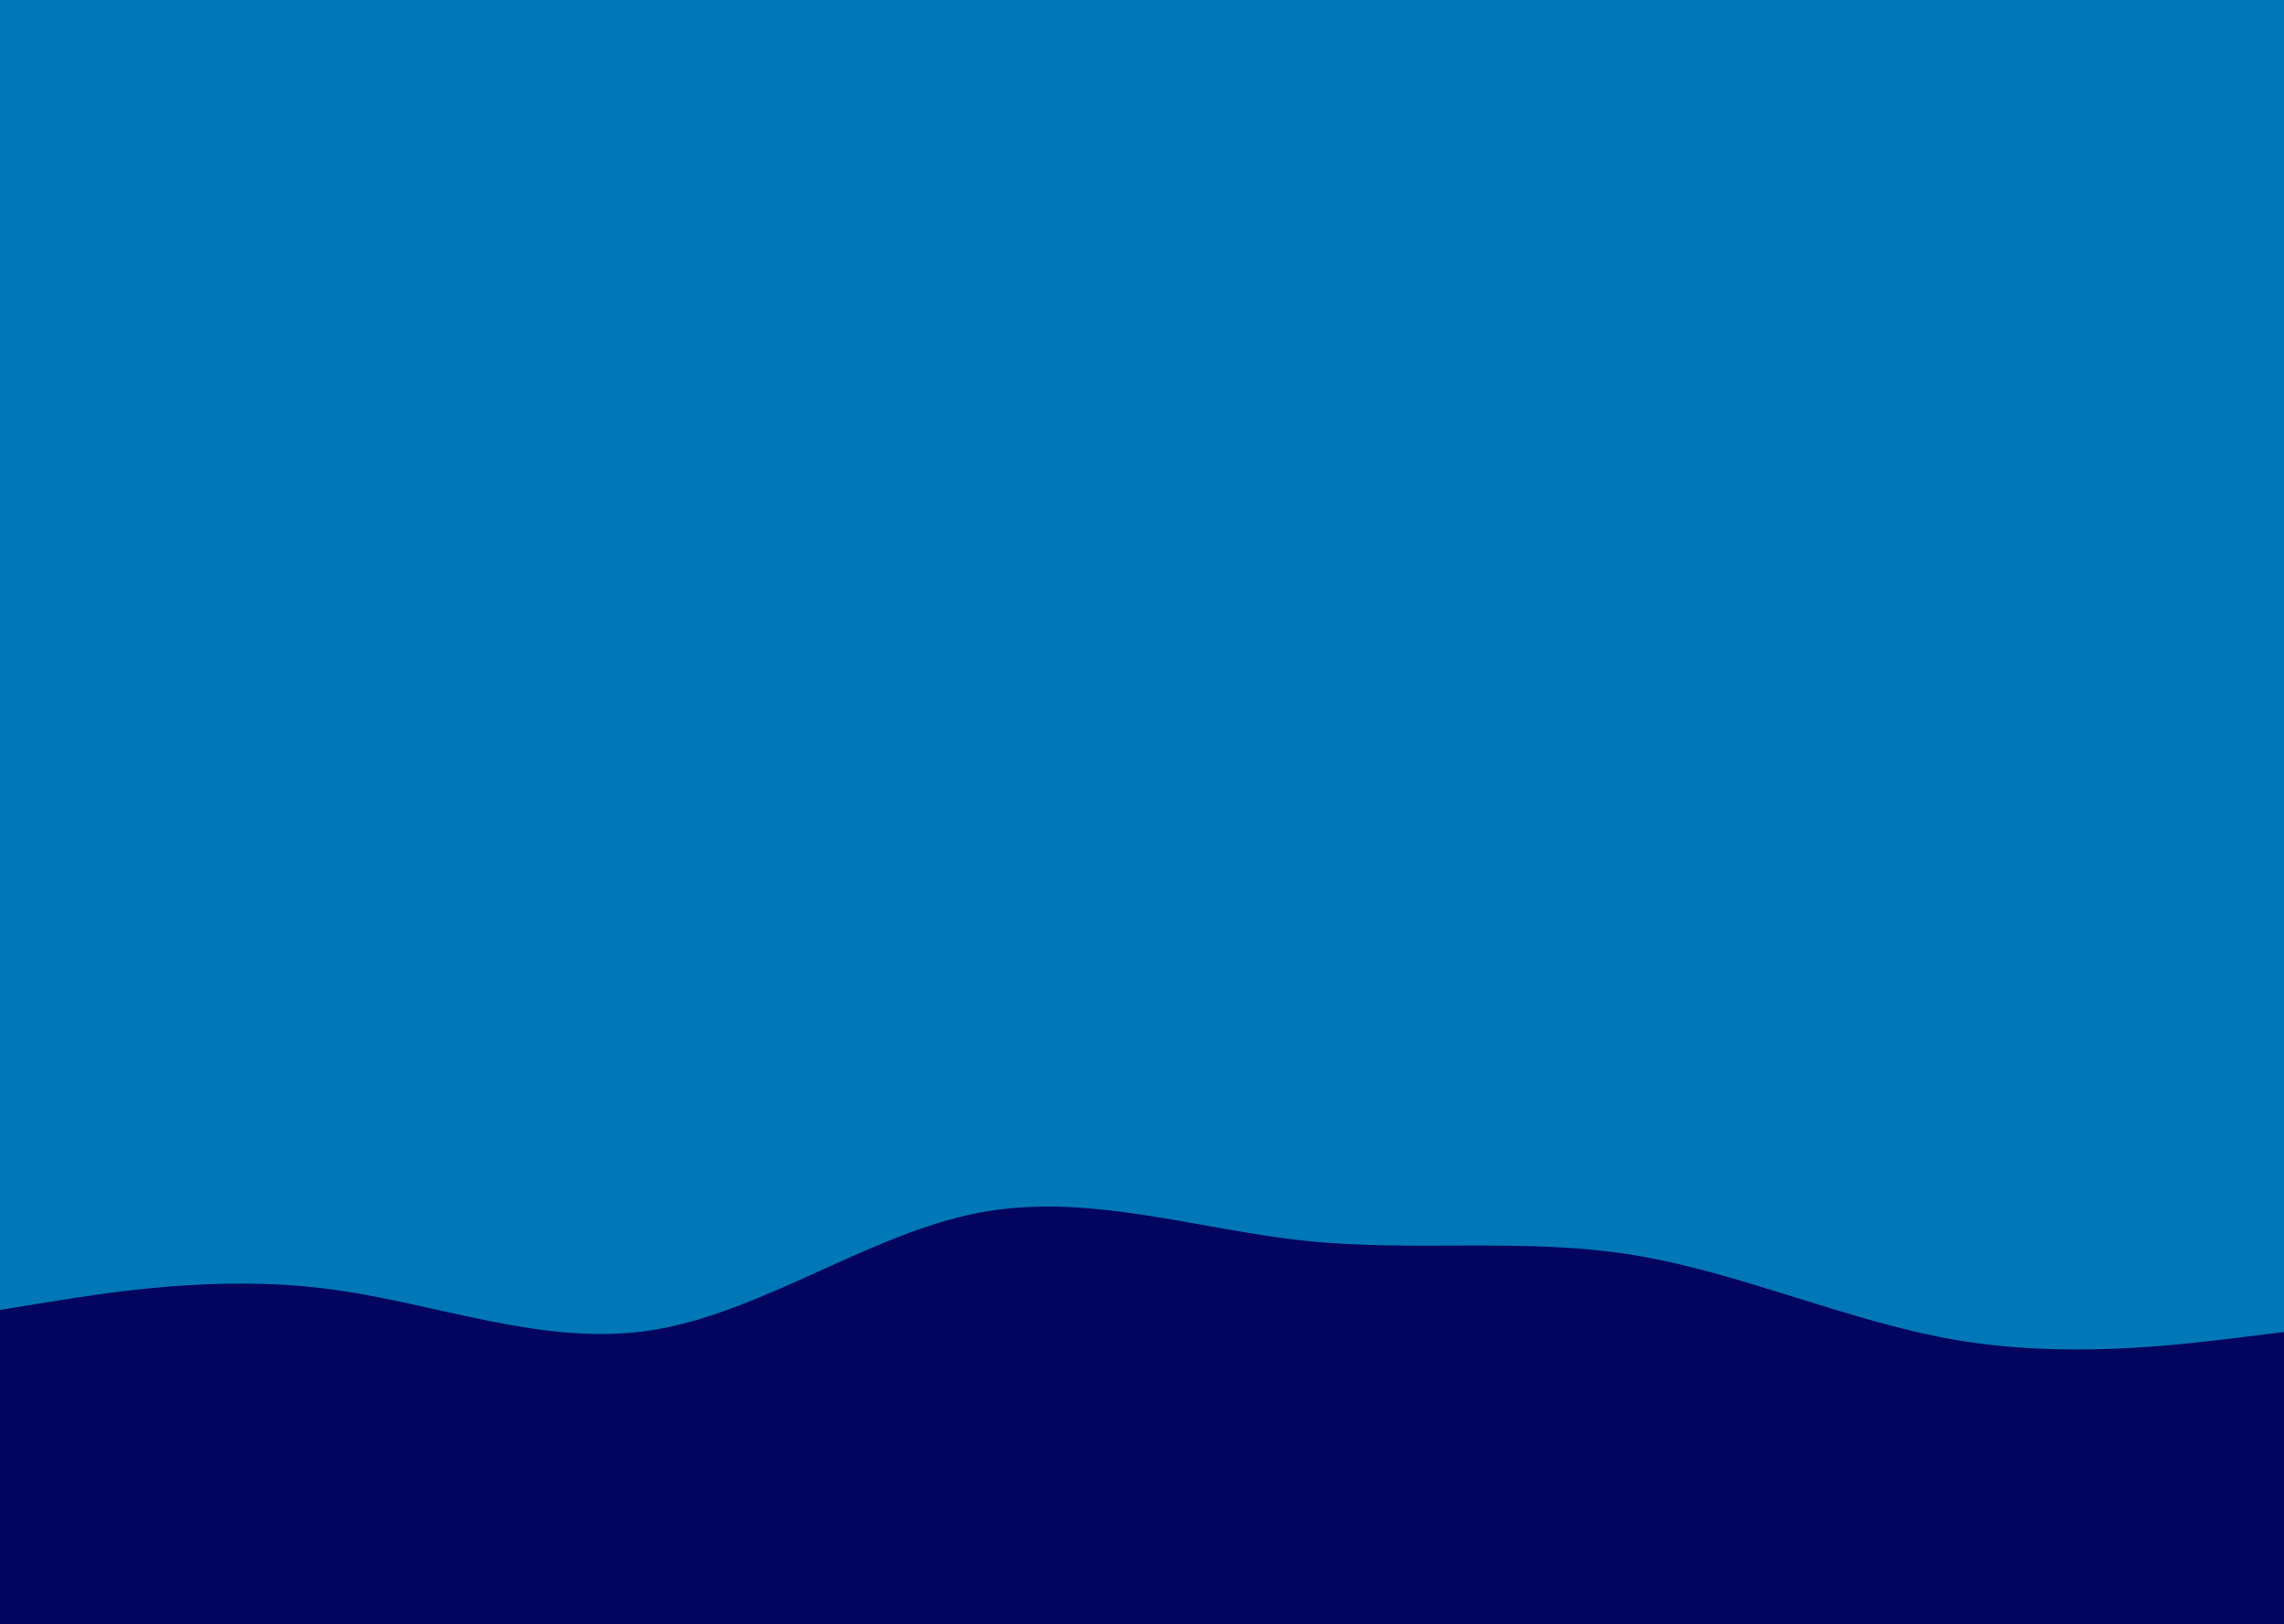
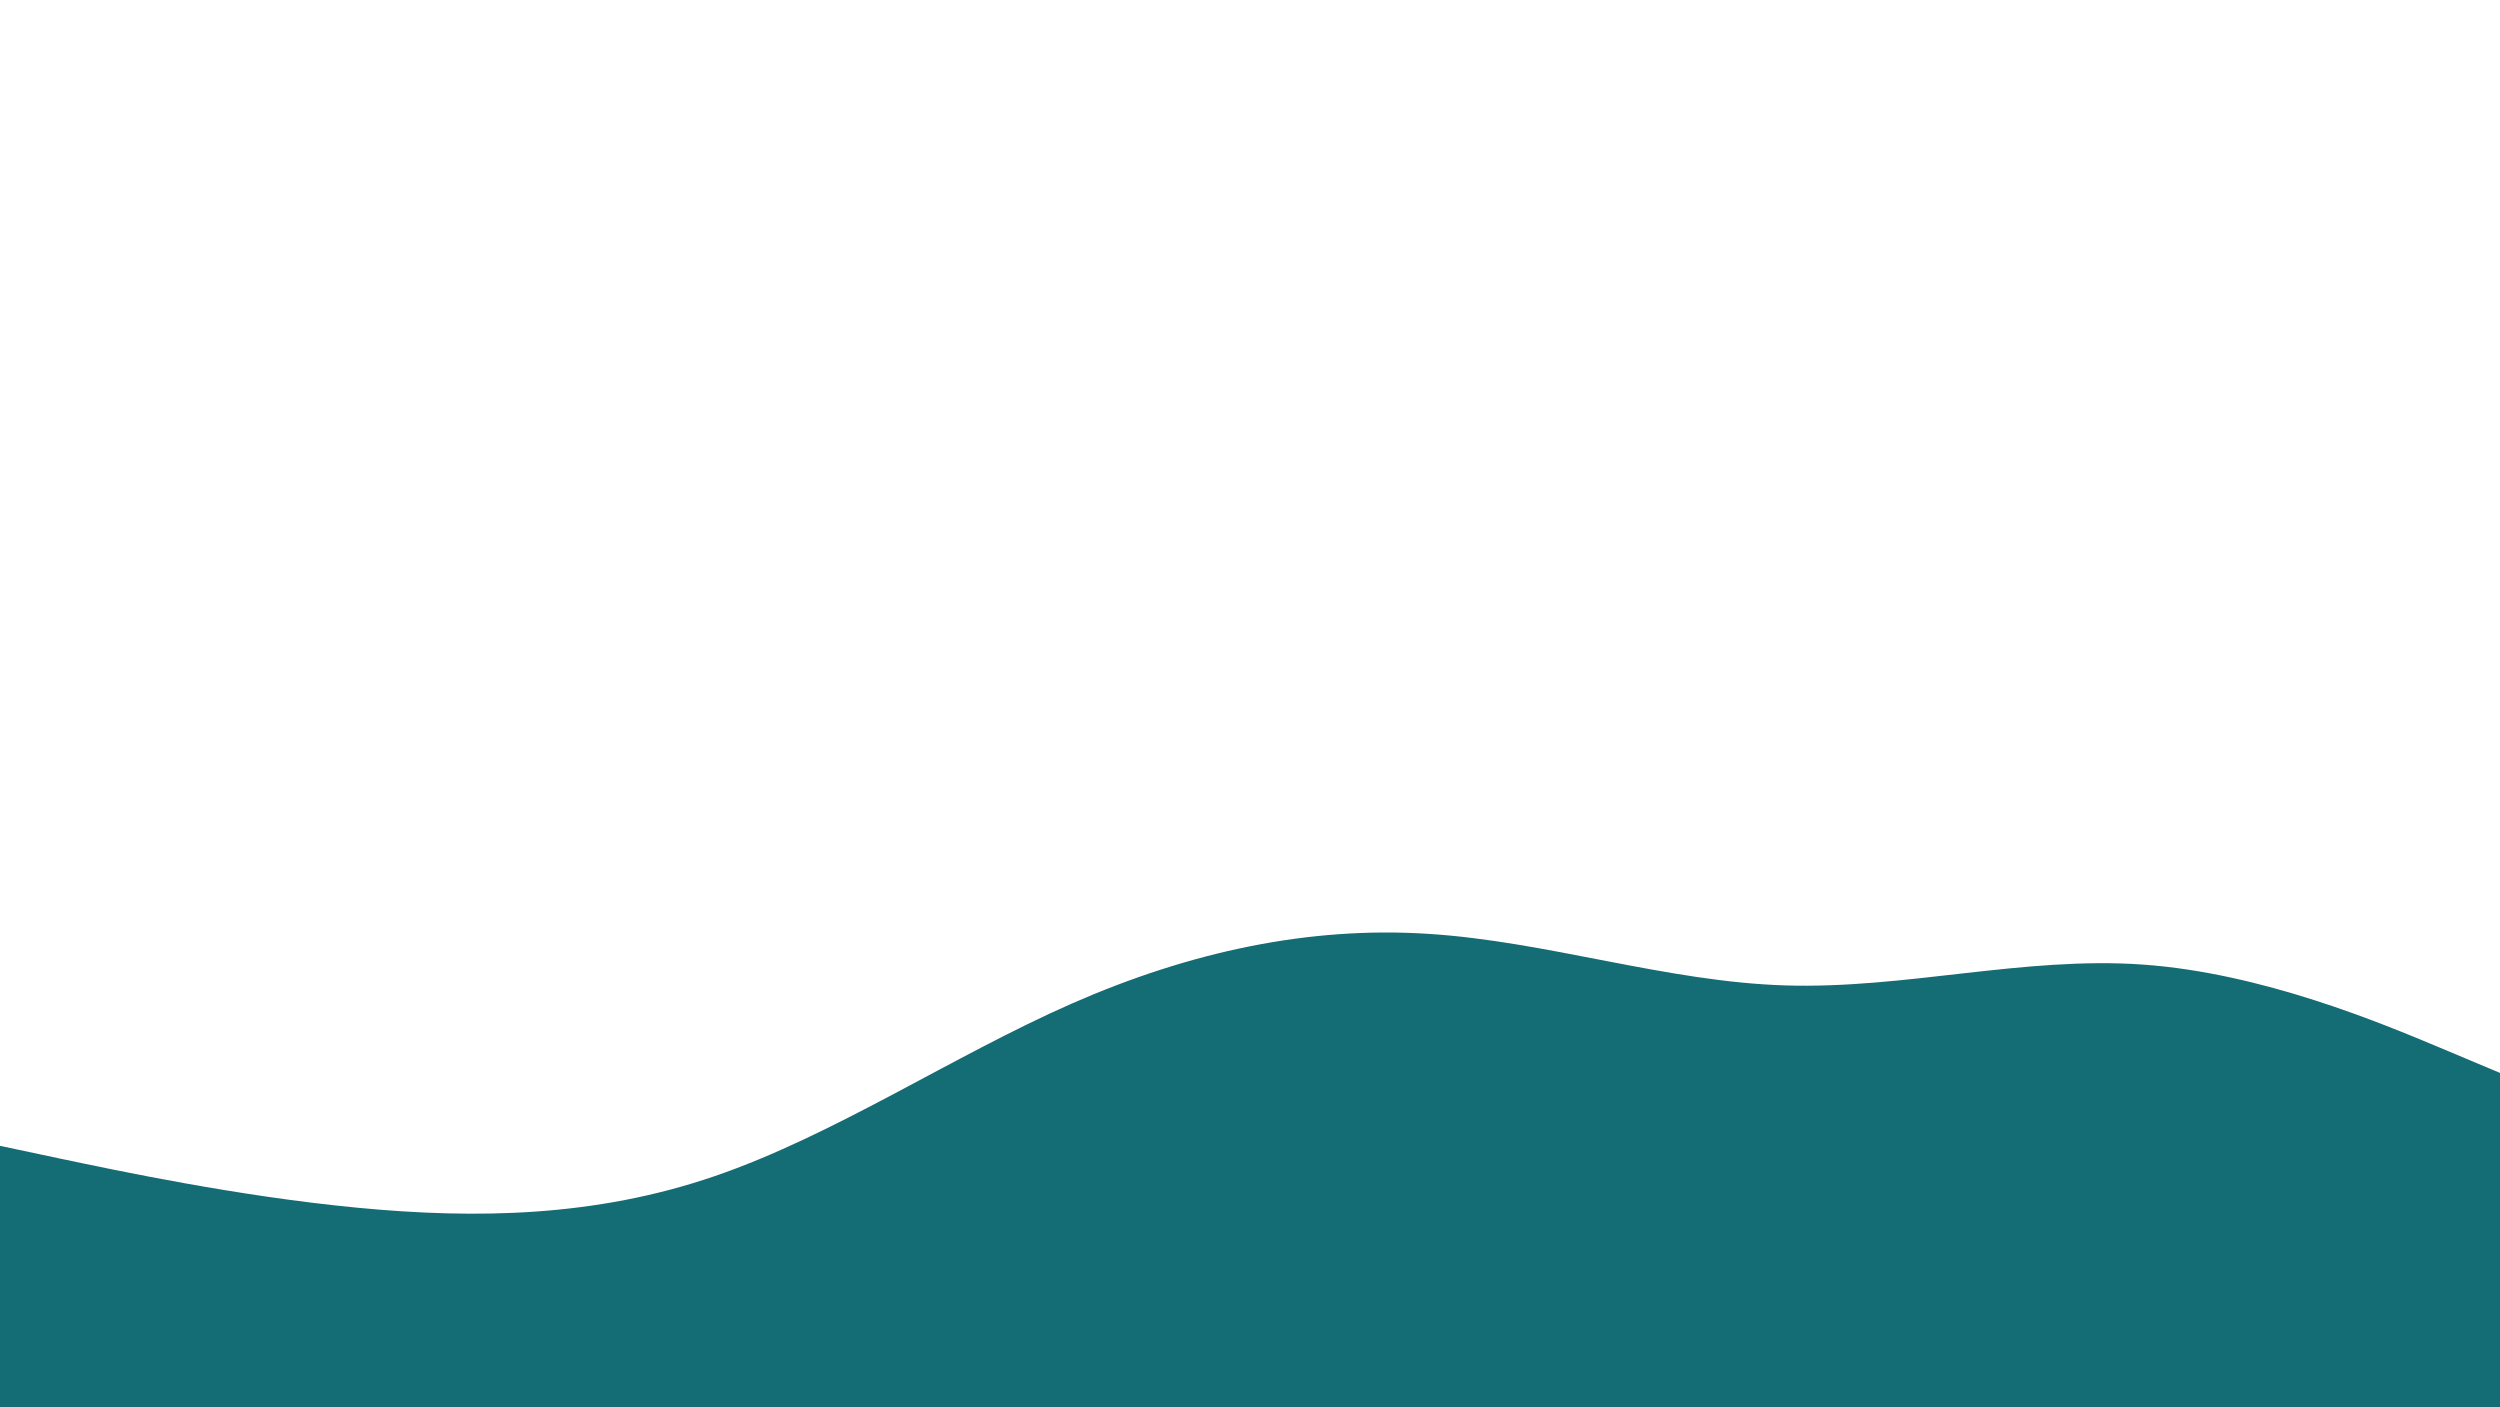
- <svg xmlns="http://www.w3.org/2000/svg" id="visual" viewBox="0 0 1440 1024" width="1440" height="1024" version="1.1">
-   <rect x="0" y="0" width="1440" height="1024" fill="#0077B6" />
-   <path d="M0 826L34.3 820.5C68.7 815 137.3 804 205.8 812.7C274.3 821.3 342.7 849.7 411.2 838.8C479.7 828 548.3 778 617 764.8C685.7 751.7 754.3 775.3 823 782.5C891.7 789.7 960.3 780.3 1028.8 791.3C1097.3 802.3 1165.7 833.7 1234.2 845.2C1302.7 856.7 1371.3 848.3 1405.7 844.2L1440 840L1440 1025L1405.7 1025C1371.3 1025 1302.7 1025 1234.2 1025C1165.7 1025 1097.3 1025 1028.8 1025C960.3 1025 891.7 1025 823 1025C754.3 1025 685.7 1025 617 1025C548.3 1025 479.7 1025 411.2 1025C342.7 1025 274.3 1025 205.8 1025C137.3 1025 68.7 1025 34.3 1025L0 1025Z" fill="#03045E" stroke-linecap="round" stroke-linejoin="miter" />
+ <svg xmlns="http://www.w3.org/2000/svg" id="visual" viewBox="0 0 1920 1080" width="1920" height="1080" version="1.1">
+   <path d="M0 880L45.7 889.7C91.3 899.3 182.7 918.7 274.2 927.5C365.7 936.3 457.3 934.7 548.8 903.3C640.3 872 731.7 811 823 770.8C914.3 730.7 1005.7 711.3 1097 717.2C1188.3 723 1279.7 754 1371.2 756.8C1462.7 759.7 1554.3 734.3 1645.8 740.8C1737.3 747.3 1828.7 785.7 1874.3 804.8L1920 824L1920 1081L1874.3 1081C1828.7 1081 1737.3 1081 1645.8 1081C1554.3 1081 1462.7 1081 1371.2 1081C1279.7 1081 1188.3 1081 1097 1081C1005.7 1081 914.3 1081 823 1081C731.7 1081 640.3 1081 548.8 1081C457.3 1081 365.7 1081 274.2 1081C182.7 1081 91.3 1081 45.7 1081L0 1081Z" fill="#146C75" stroke-linecap="round" stroke-linejoin="miter" />
</svg>
